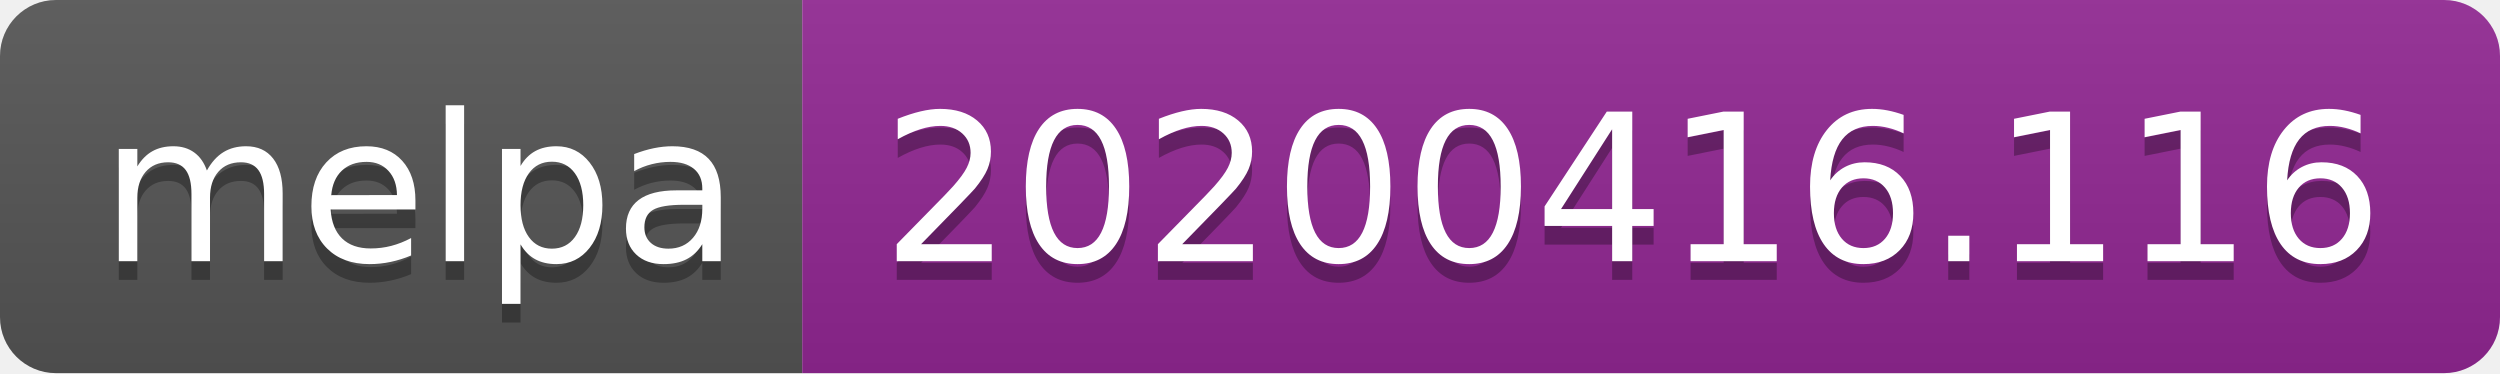
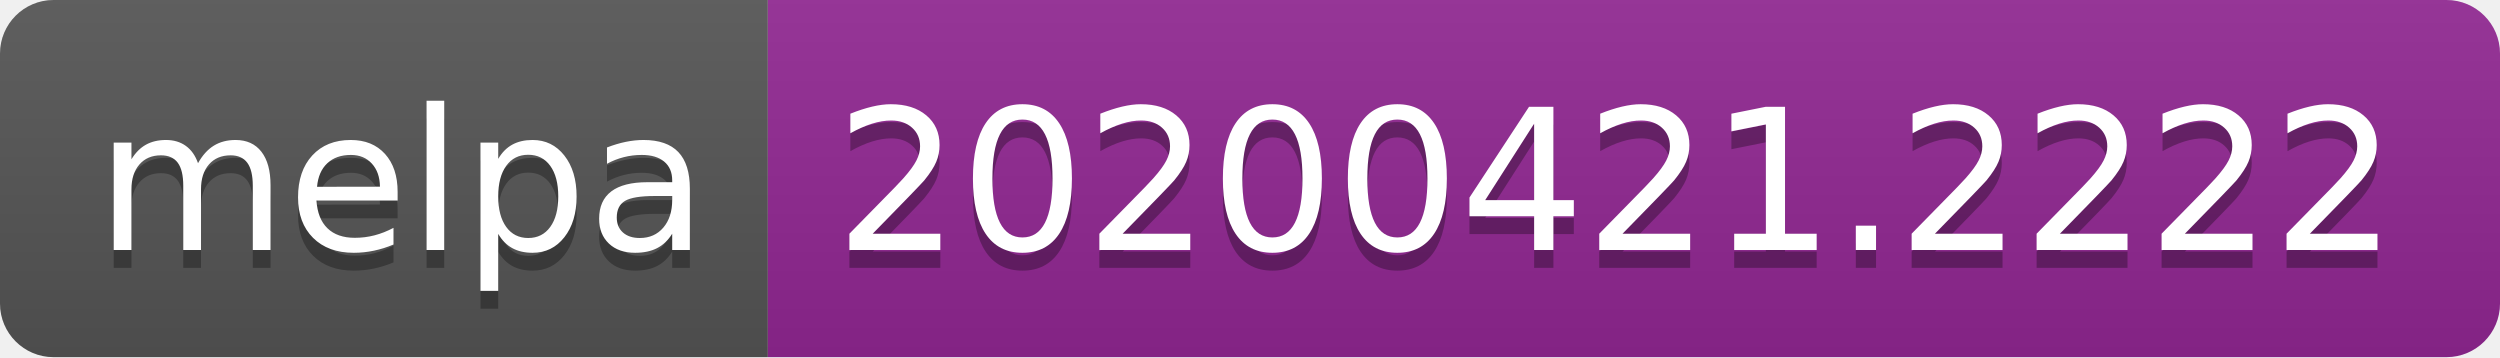
- <svg xmlns="http://www.w3.org/2000/svg" width="134" height="20">
-   <linearGradient id="b" x2="0" y2="100%">
+ <svg xmlns="http://www.w3.org/2000/svg" width="140" height="20">
+   <linearGradient id="s" x2="0" y2="100%">
    <stop offset="0" stop-color="#bbb" stop-opacity=".1" />
    <stop offset="1" stop-opacity=".1" />
  </linearGradient>
-   <clipPath id="a">
-     <rect width="134" height="20" rx="3" fill="#fff" />
+   <clipPath id="r">
+     <rect width="140" height="20" rx="3" fill="#fff" />
  </clipPath>
-   <g clip-path="url(#a)">
-     <path fill="#555" d="M0 0h43v20H0z" />
-     <path fill="#922793" d="M43 0h91v20H43z" />
-     <path fill="url(#b)" d="M0 0h134v20H0z" />
+   <g clip-path="url(#r)">
+     <rect width="43" height="20" fill="#555" />
+     <rect x="43" width="97" height="20" fill="#922793" />
+     <rect width="140" height="20" fill="url(#s)" />
  </g>
  <g fill="#fff" text-anchor="middle" font-family="DejaVu Sans,Verdana,Geneva,sans-serif" font-size="110">
    <text x="225" y="150" fill="#010101" fill-opacity=".3" transform="scale(.1)" textLength="330">melpa</text>
    <text x="225" y="140" transform="scale(.1)" textLength="330">melpa</text>
-     <text x="875" y="150" fill="#010101" fill-opacity=".3" transform="scale(.1)" textLength="810">20200416.116</text>
-     <text x="875" y="140" transform="scale(.1)" textLength="810">20200416.116</text>
+     <text x="905" y="150" fill="#010101" fill-opacity=".3" transform="scale(.1)" textLength="870">20200421.2222</text>
+     <text x="905" y="140" transform="scale(.1)" textLength="870">20200421.2222</text>
  </g>
</svg>
